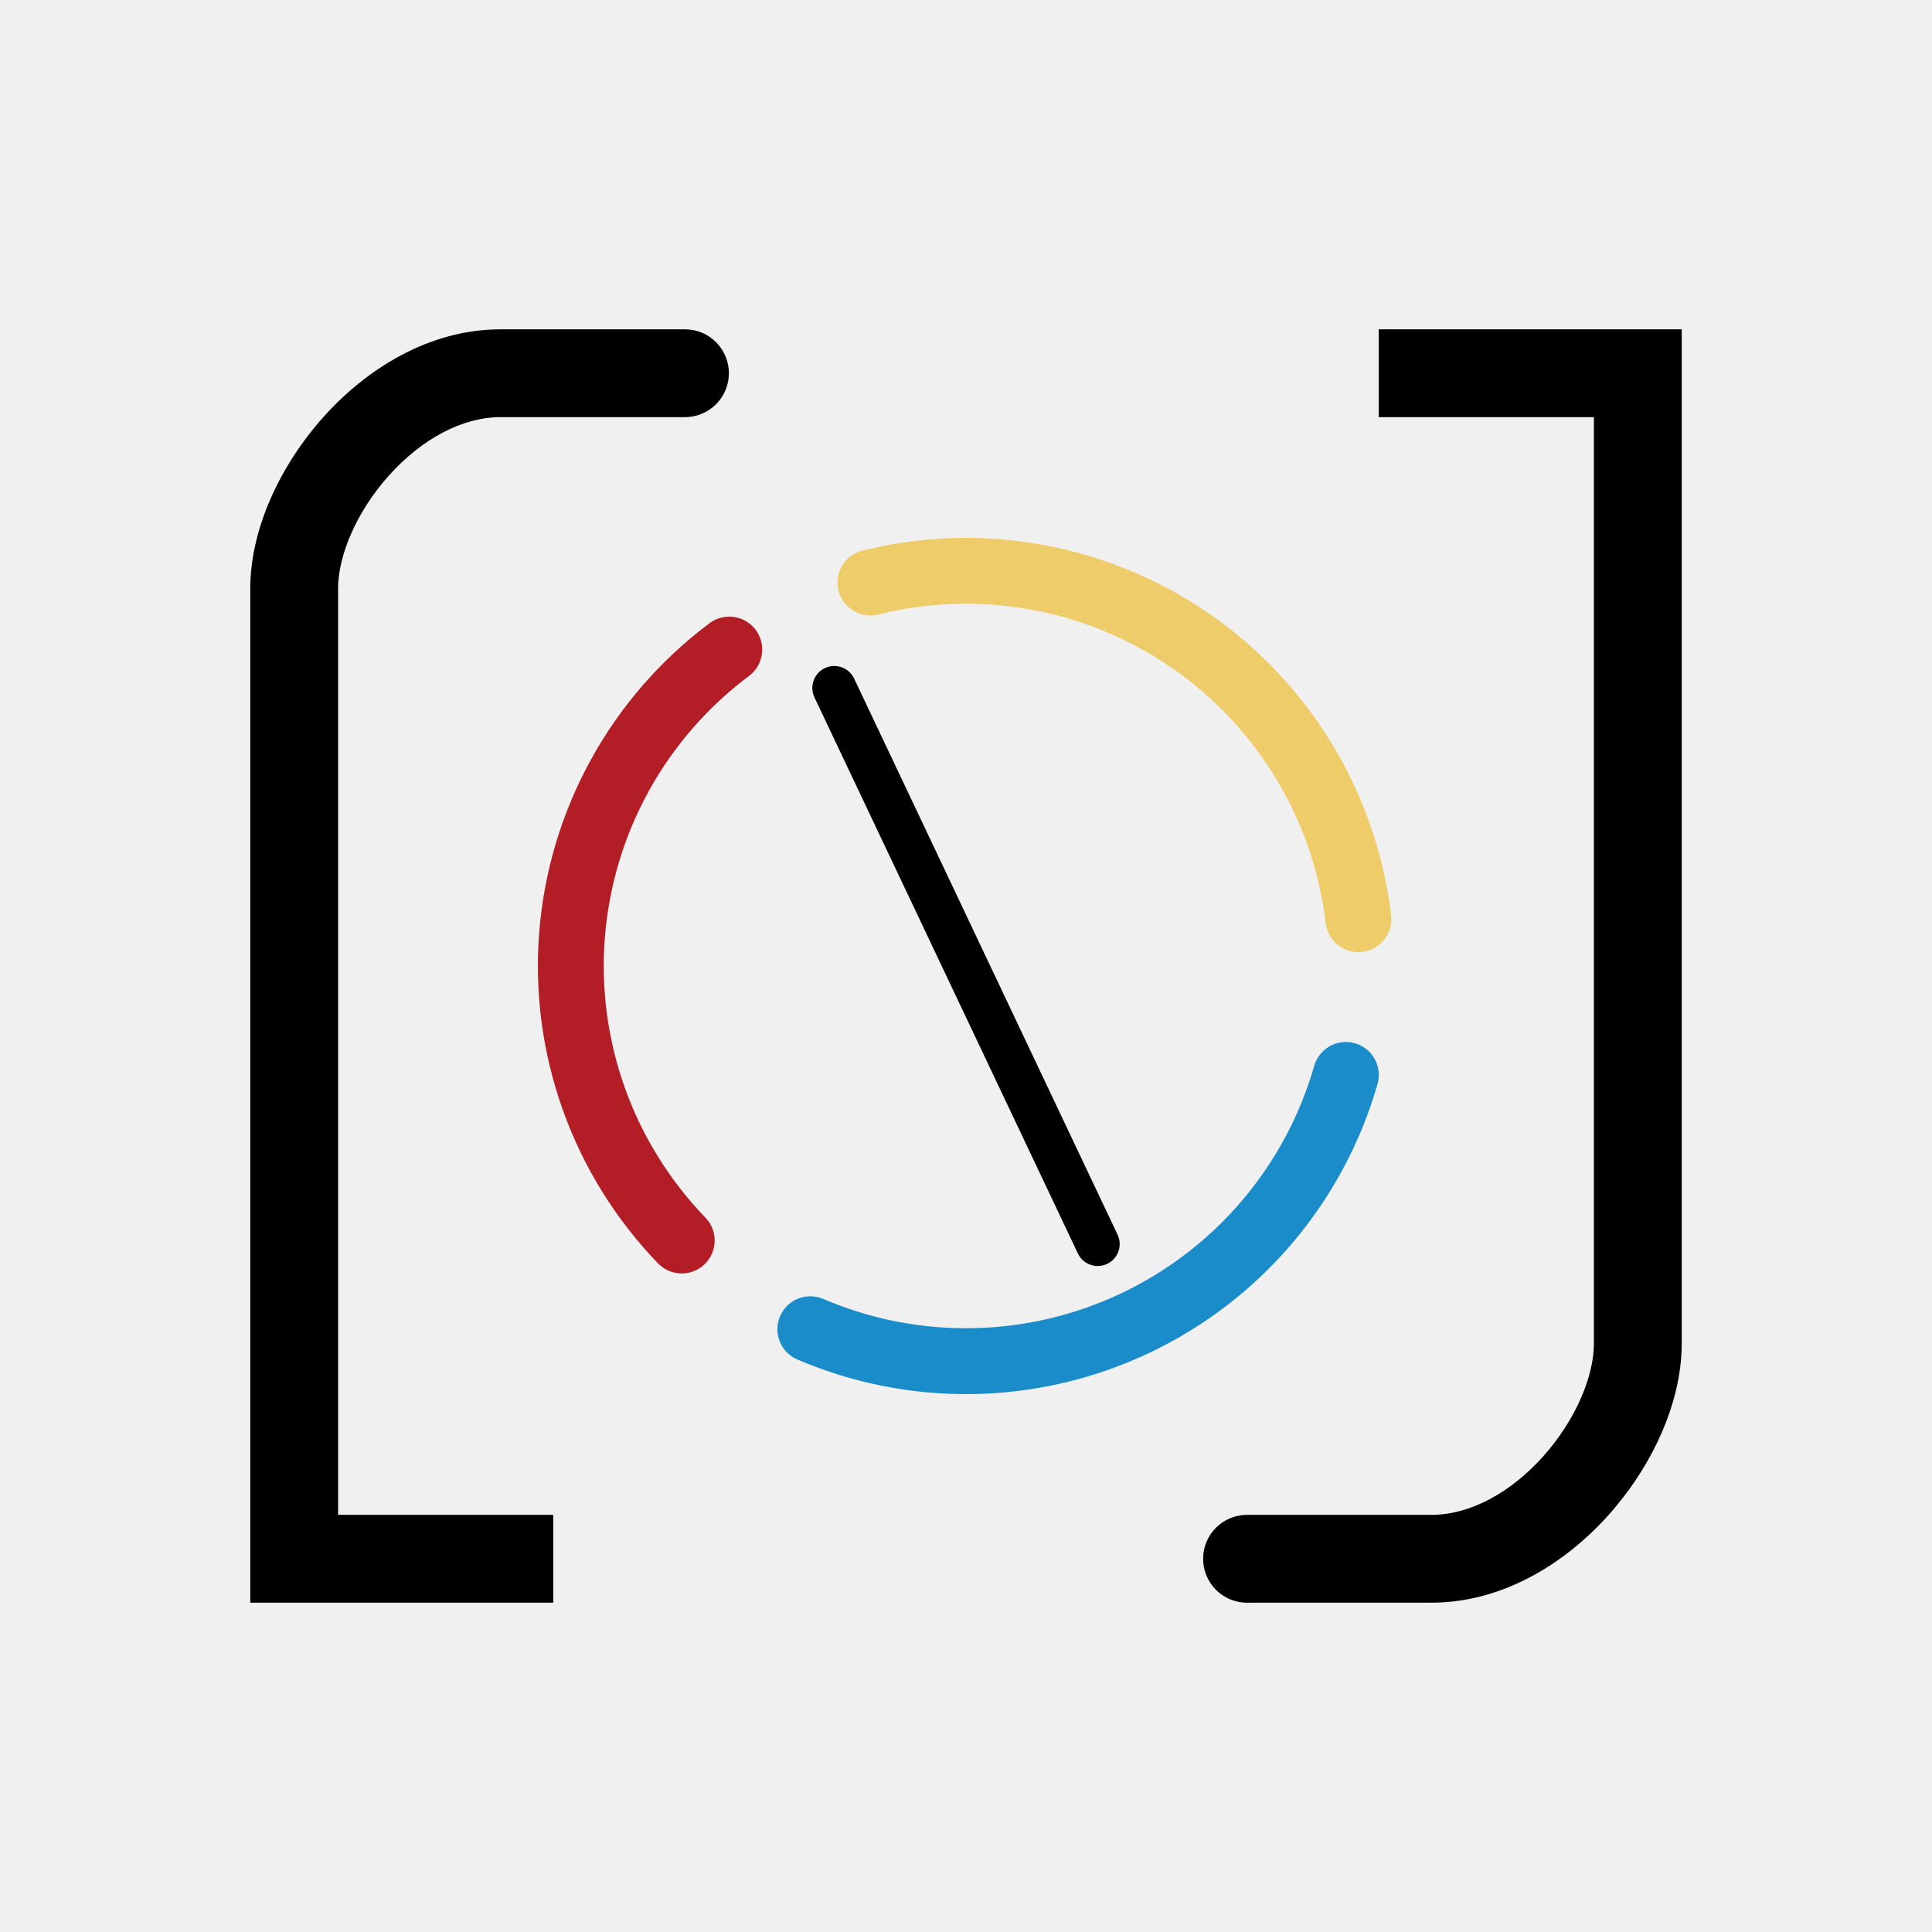
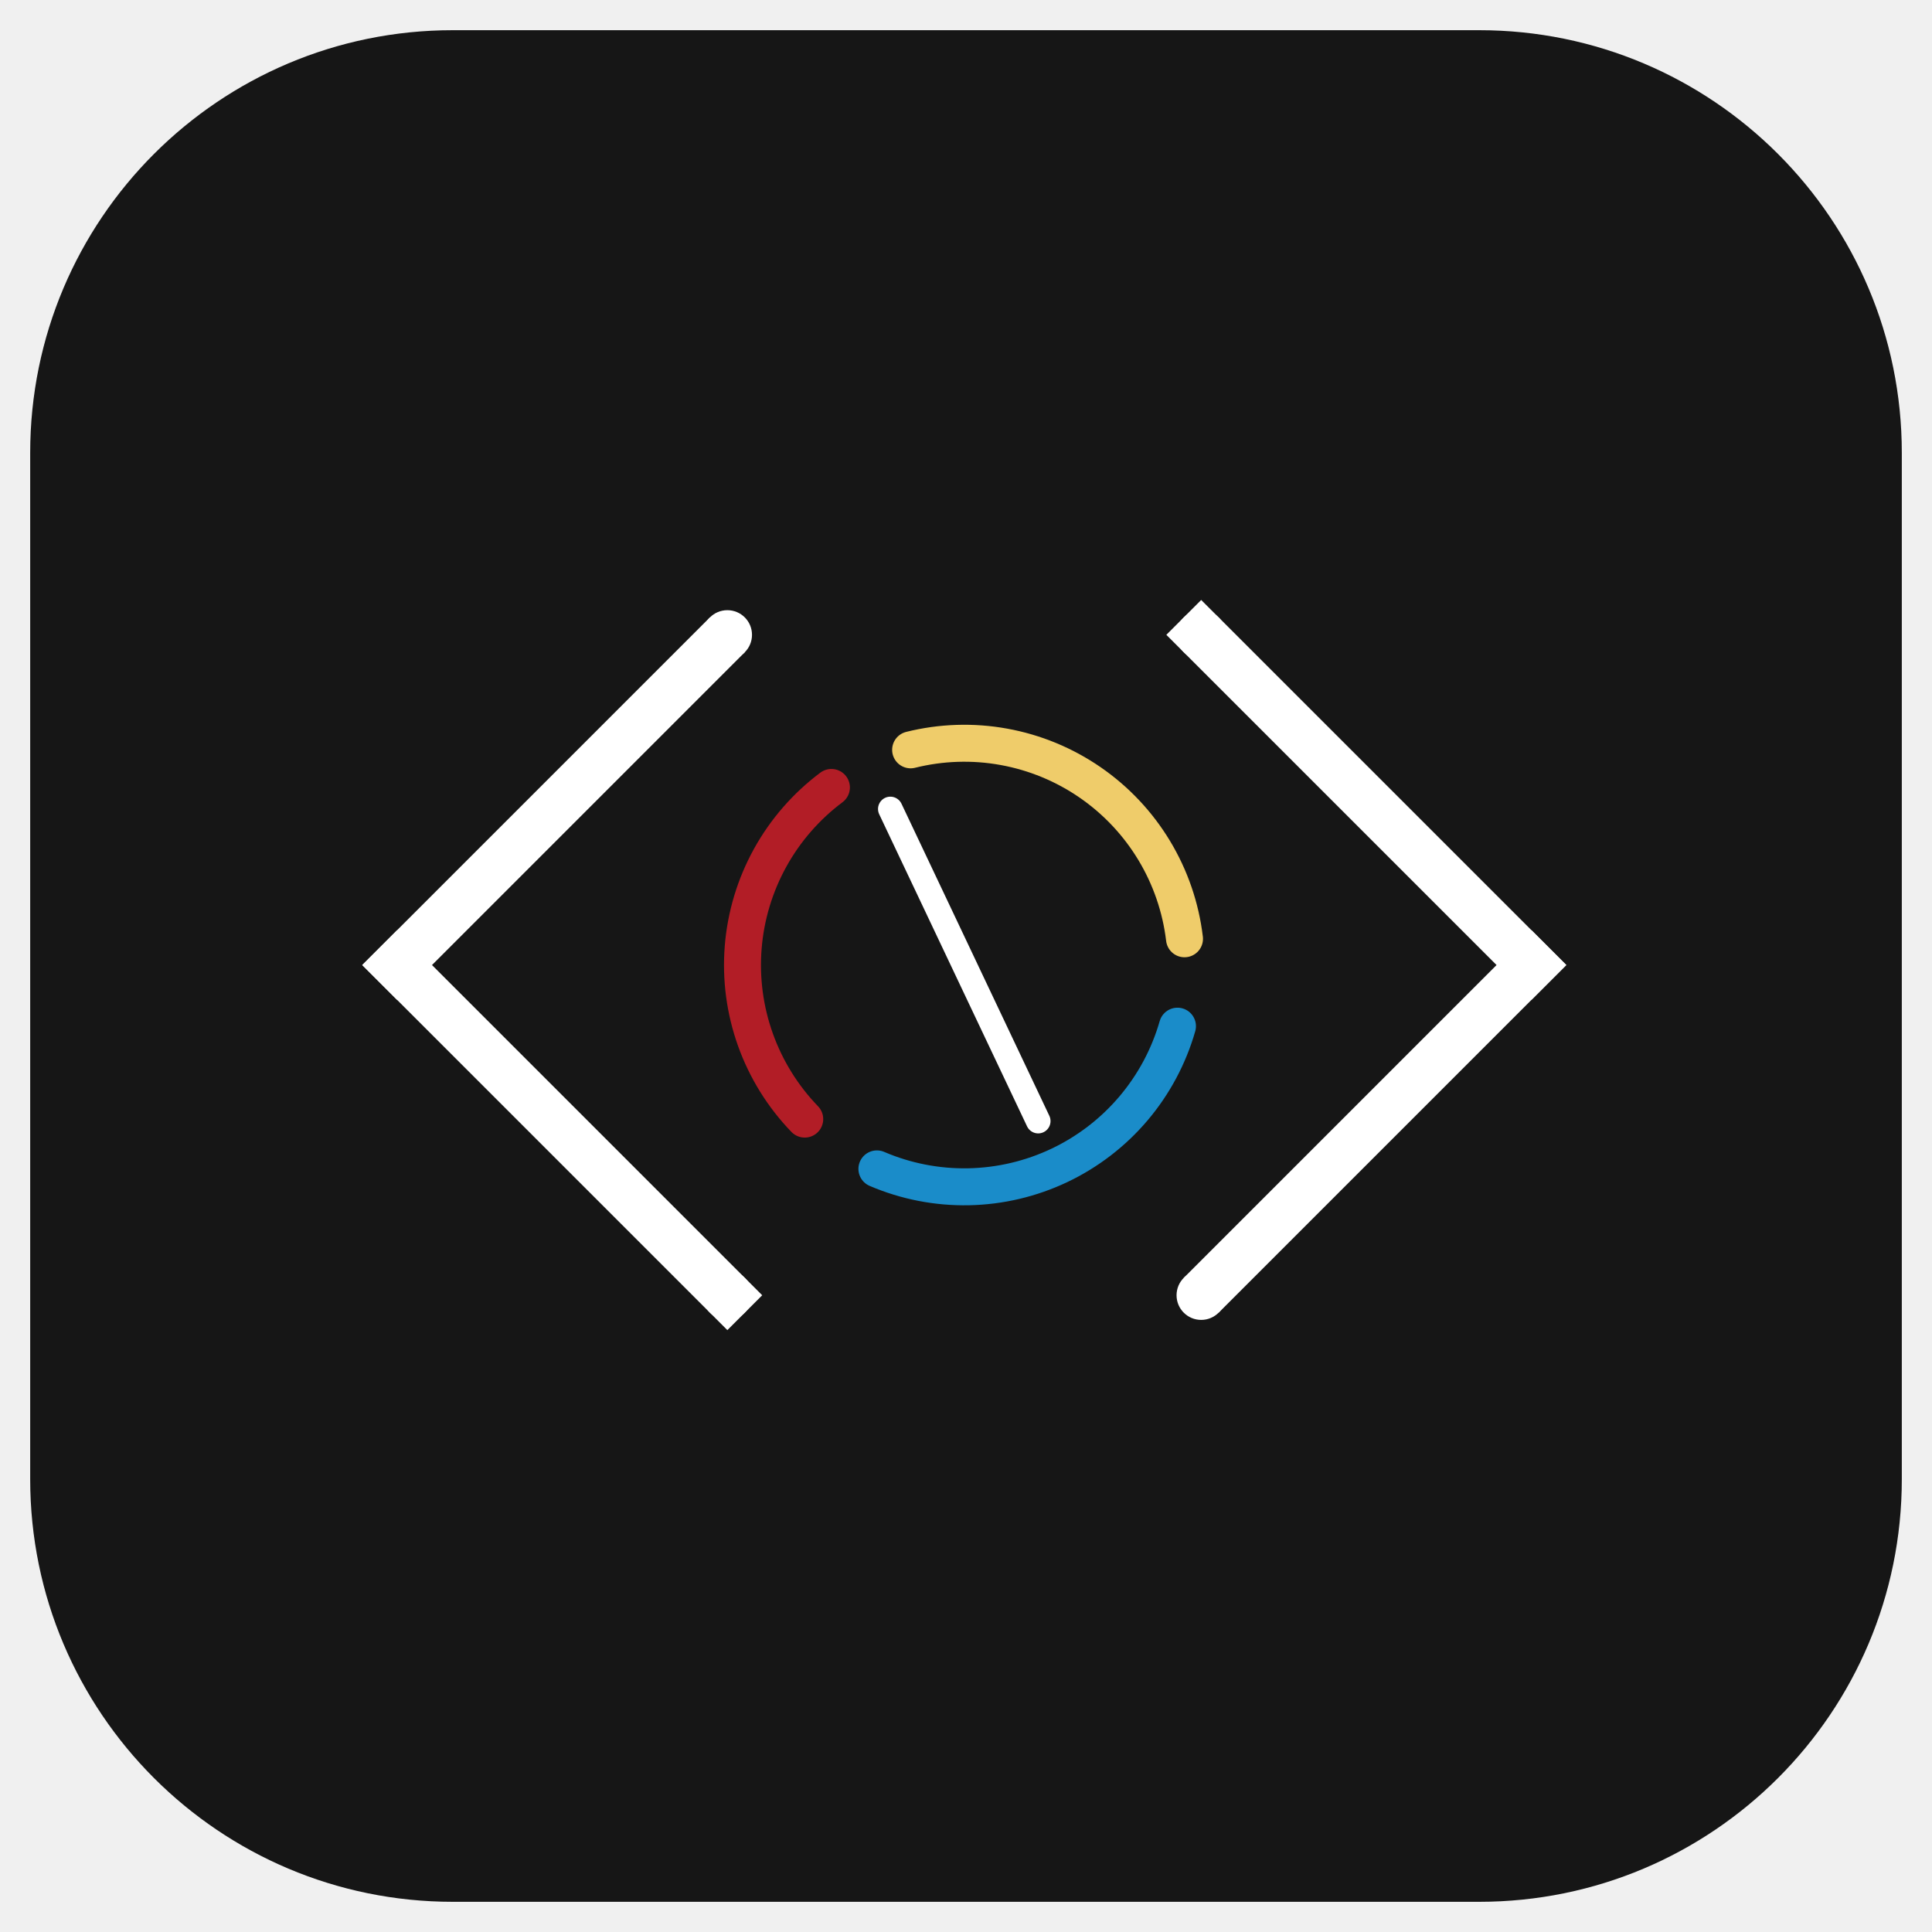
- <svg xmlns="http://www.w3.org/2000/svg" width="220" height="220" viewBox="0 0 220 220" fill="none">
-   <style>
-     #icon-light { display: inline; }
-     #icon-dark { display: none; }
-     @media (prefers-color-scheme: dark) {
-       #icon-light { display: none; }
-       #icon-dark { display: inline; }
-     }
-   </style>
-   <g id="icon-light">
-     <path d="M186.5 42.5H191.5V37.5H186.5V42.5ZM142 172.5C139.239 172.5 137 174.739 137 177.5C137 180.261 139.239 182.5 142 182.5V177.5V172.5ZM157 42.5L157 47.5H186.5V42.5V37.5H157V42.5ZM186.5 42.5H181.5L181.5 153H186.5H191.5L191.5 42.5H186.5ZM186.5 153H181.5C181.5 156.691 179.453 161.678 175.714 165.851C172 169.995 167.378 172.5 163 172.5V177.5V182.5C171.122 182.5 178.25 178.005 183.161 172.524C188.047 167.072 191.5 159.809 191.5 153H186.5ZM163 177.5V172.5H142V177.5V182.5H163V177.5Z" fill="#000000" />
-     <path d="M33.5 177.5H28.5V182.5H33.5V177.5ZM78 47.5C80.761 47.5 83 45.261 83 42.5C83 39.739 80.761 37.5 78 37.5V42.5V47.5ZM63 177.5V172.5H33.5V177.5V182.5H63V177.5ZM33.5 177.5H38.5V67H33.5H28.5V177.5H33.5ZM33.5 67H38.5C38.5 63.309 40.547 58.322 44.286 54.149C48 50.005 52.622 47.5 57 47.5V42.5V37.5C48.878 37.5 41.75 41.995 36.839 47.476C31.953 52.928 28.5 60.191 28.5 67H33.5ZM57 42.5V47.5H78V42.5V37.5H57V42.5Z" fill="#000000" />
-     <path d="M95 78.338L125 141.662" stroke="#000000" stroke-width="5" stroke-linecap="round" />
-     <path d="M77.63 141.26C73.194 136.666 69.786 131.181 67.634 125.169C65.481 119.157 64.633 112.756 65.145 106.391C65.657 100.026 67.518 93.843 70.604 88.252C73.69 82.662 77.931 77.792 83.044 73.967" stroke="#B21D26" stroke-width="7.5" stroke-miterlimit="2" stroke-linecap="round" />
-     <path d="M99.114 66.337C105.31 64.792 111.763 64.583 118.046 65.725C124.329 66.867 130.297 69.333 135.553 72.959C140.809 76.585 145.234 81.288 148.532 86.756C151.83 92.224 153.927 98.331 154.683 104.672" stroke="#EFCC6A" stroke-width="7.5" stroke-miterlimit="2" stroke-linecap="round" />
-     <path d="M153.257 122.404C151.497 128.542 148.45 134.235 144.32 139.106C140.19 143.976 135.07 147.911 129.302 150.65C123.534 153.389 117.248 154.869 110.864 154.992C104.479 155.114 98.142 153.877 92.273 151.361" stroke="#1A8CC9" stroke-width="7.5" stroke-miterlimit="2" stroke-linecap="round" />
-   </g>
-   <g id="icon-dark">
-     <path d="M186.5 42.5H191.5V37.5H186.5V42.5ZM142 172.5C139.239 172.5 137 174.739 137 177.5C137 180.261 139.239 182.5 142 182.5V177.5V172.5ZM157 42.5L157 47.5H186.5V42.5V37.5H157V42.5ZM186.5 42.5H181.5L181.5 153H186.5H191.5L191.5 42.5H186.5ZM186.5 153H181.5C181.5 156.691 179.453 161.678 175.714 165.851C172 169.995 167.378 172.5 163 172.5V177.5V182.5C171.122 182.5 178.25 178.005 183.161 172.524C188.047 167.072 191.5 159.809 191.5 153H186.5ZM163 177.5V172.5H142V177.5V182.5H163V177.5Z" fill="#ffffff" />
-     <path d="M33.5 177.5H28.5V182.5H33.5V177.5ZM78 47.5C80.761 47.5 83 45.261 83 42.5C83 39.739 80.761 37.5 78 37.5V42.5V47.5ZM63 177.5V172.5H33.5V177.5V182.5H63V177.5ZM33.5 177.5H38.5V67H33.5H28.5V177.5H33.5ZM33.5 67H38.5C38.5 63.309 40.547 58.322 44.286 54.149C48 50.005 52.622 47.5 57 47.5V42.5V37.5C48.878 37.5 41.75 41.995 36.839 47.476C31.953 52.928 28.5 60.191 28.5 67H33.5ZM57 42.5V47.5H78V42.5V37.5H57V42.5Z" fill="#ffffff" />
-     <path d="M95 78.338L125 141.662" stroke="#ffffff" stroke-width="5" stroke-linecap="round" />
-     <path d="M77.63 141.26C73.194 136.666 69.786 131.181 67.634 125.169C65.481 119.157 64.633 112.756 65.145 106.391C65.657 100.026 67.518 93.843 70.604 88.252C73.69 82.662 77.931 77.792 83.044 73.967" stroke="#B21D26" stroke-width="7.5" stroke-miterlimit="2" stroke-linecap="round" />
-     <path d="M99.114 66.337C105.31 64.792 111.763 64.583 118.046 65.725C124.329 66.867 130.297 69.333 135.553 72.959C140.809 76.585 145.234 81.288 148.532 86.756C151.83 92.224 153.927 98.331 154.683 104.672" stroke="#EFCC6A" stroke-width="7.5" stroke-miterlimit="2" stroke-linecap="round" />
-     <path d="M153.257 122.404C151.497 128.542 148.45 134.235 144.32 139.106C140.19 143.976 135.07 147.911 129.302 150.65C123.534 153.389 117.248 154.869 110.864 154.992C104.479 155.114 98.142 153.877 92.273 151.361" stroke="#1A8CC9" stroke-width="7.5" stroke-miterlimit="2" stroke-linecap="round" />
+ <svg xmlns="http://www.w3.org/2000/svg" width="1024" height="1024" viewBox="0 0 1024 1024" fill="none">
+   <rect x="16" y="16" width="992" height="992" rx="224" fill="#161616" />
+   <g transform="translate(192 318) scale(2.61224)">
+     <path d="M107.15 42.408L137.15 105.732" stroke="#ffffff" stroke-width="5" stroke-linecap="round" />
+     <path d="M89.78 105.33C85.344 100.736 81.936 95.251 79.784 89.239C77.631 83.227 76.783 76.826 77.295 70.461C77.807 64.096 79.668 57.913 82.754 52.322C85.84 46.732 90.081 41.862 95.194 38.037" stroke="#B21D26" stroke-width="7.5" stroke-miterlimit="2" stroke-linecap="round" />
+     <path d="M111.264 30.407C117.46 28.862 123.913 28.653 130.196 29.795C136.479 30.937 142.447 33.403 147.703 37.029C152.959 40.655 157.384 45.358 160.682 50.826C163.98 56.294 166.077 62.401 166.833 68.742" stroke="#EFCC6A" stroke-width="7.5" stroke-miterlimit="2" stroke-linecap="round" />
+     <path d="M165.407 86.474C163.647 92.612 160.6 98.305 156.47 103.176C152.34 108.046 147.22 111.981 141.452 114.72C135.684 117.459 129.398 118.939 123.014 119.062C116.629 119.184 110.292 117.947 104.423 115.431" stroke="#1A8CC9" stroke-width="7.5" stroke-miterlimit="2" stroke-linecap="round" />
+     <circle cx="170.221" cy="141.072" r="5" fill="#ffffff" />
+     <rect x="237.227" y="66.995" width="10.005" height="99.778" transform="rotate(45 237.227 66.9951)" fill="#ffffff" />
+     <path d="M163.15 7.071L170.221 7.748e-06L173.757 3.536L166.686 10.607L163.15 7.071Z" fill="#ffffff" />
+     <circle cx="5" cy="5" r="5" transform="matrix(1 0 0 -1 165.221 12.0711)" fill="#ffffff" />
+     <rect width="10.005" height="99.778" transform="matrix(0.707107 -0.707107 -0.707107 -0.707107 237.227 81.1475)" fill="#ffffff" />
+     <circle cx="74.08" cy="7.07" r="5" transform="rotate(180 74.0804 7.06998)" fill="#ffffff" />
+     <rect x="7.074" y="81.146" width="10.005" height="99.778" transform="rotate(-135 7.07432 81.1464)" fill="#ffffff" />
+     <path d="M81.151 141.07L74.08 148.142L70.545 144.606L77.616 137.535L81.151 141.07Z" fill="#ffffff" />
+     <circle cx="5" cy="5" r="5" transform="matrix(-1 0 0 1 79.0804 136.07)" fill="#ffffff" />
+     <rect width="10.005" height="99.778" transform="matrix(-0.707107 0.707107 0.707107 0.707107 7.07431 66.994)" fill="#ffffff" />
  </g>
</svg>
